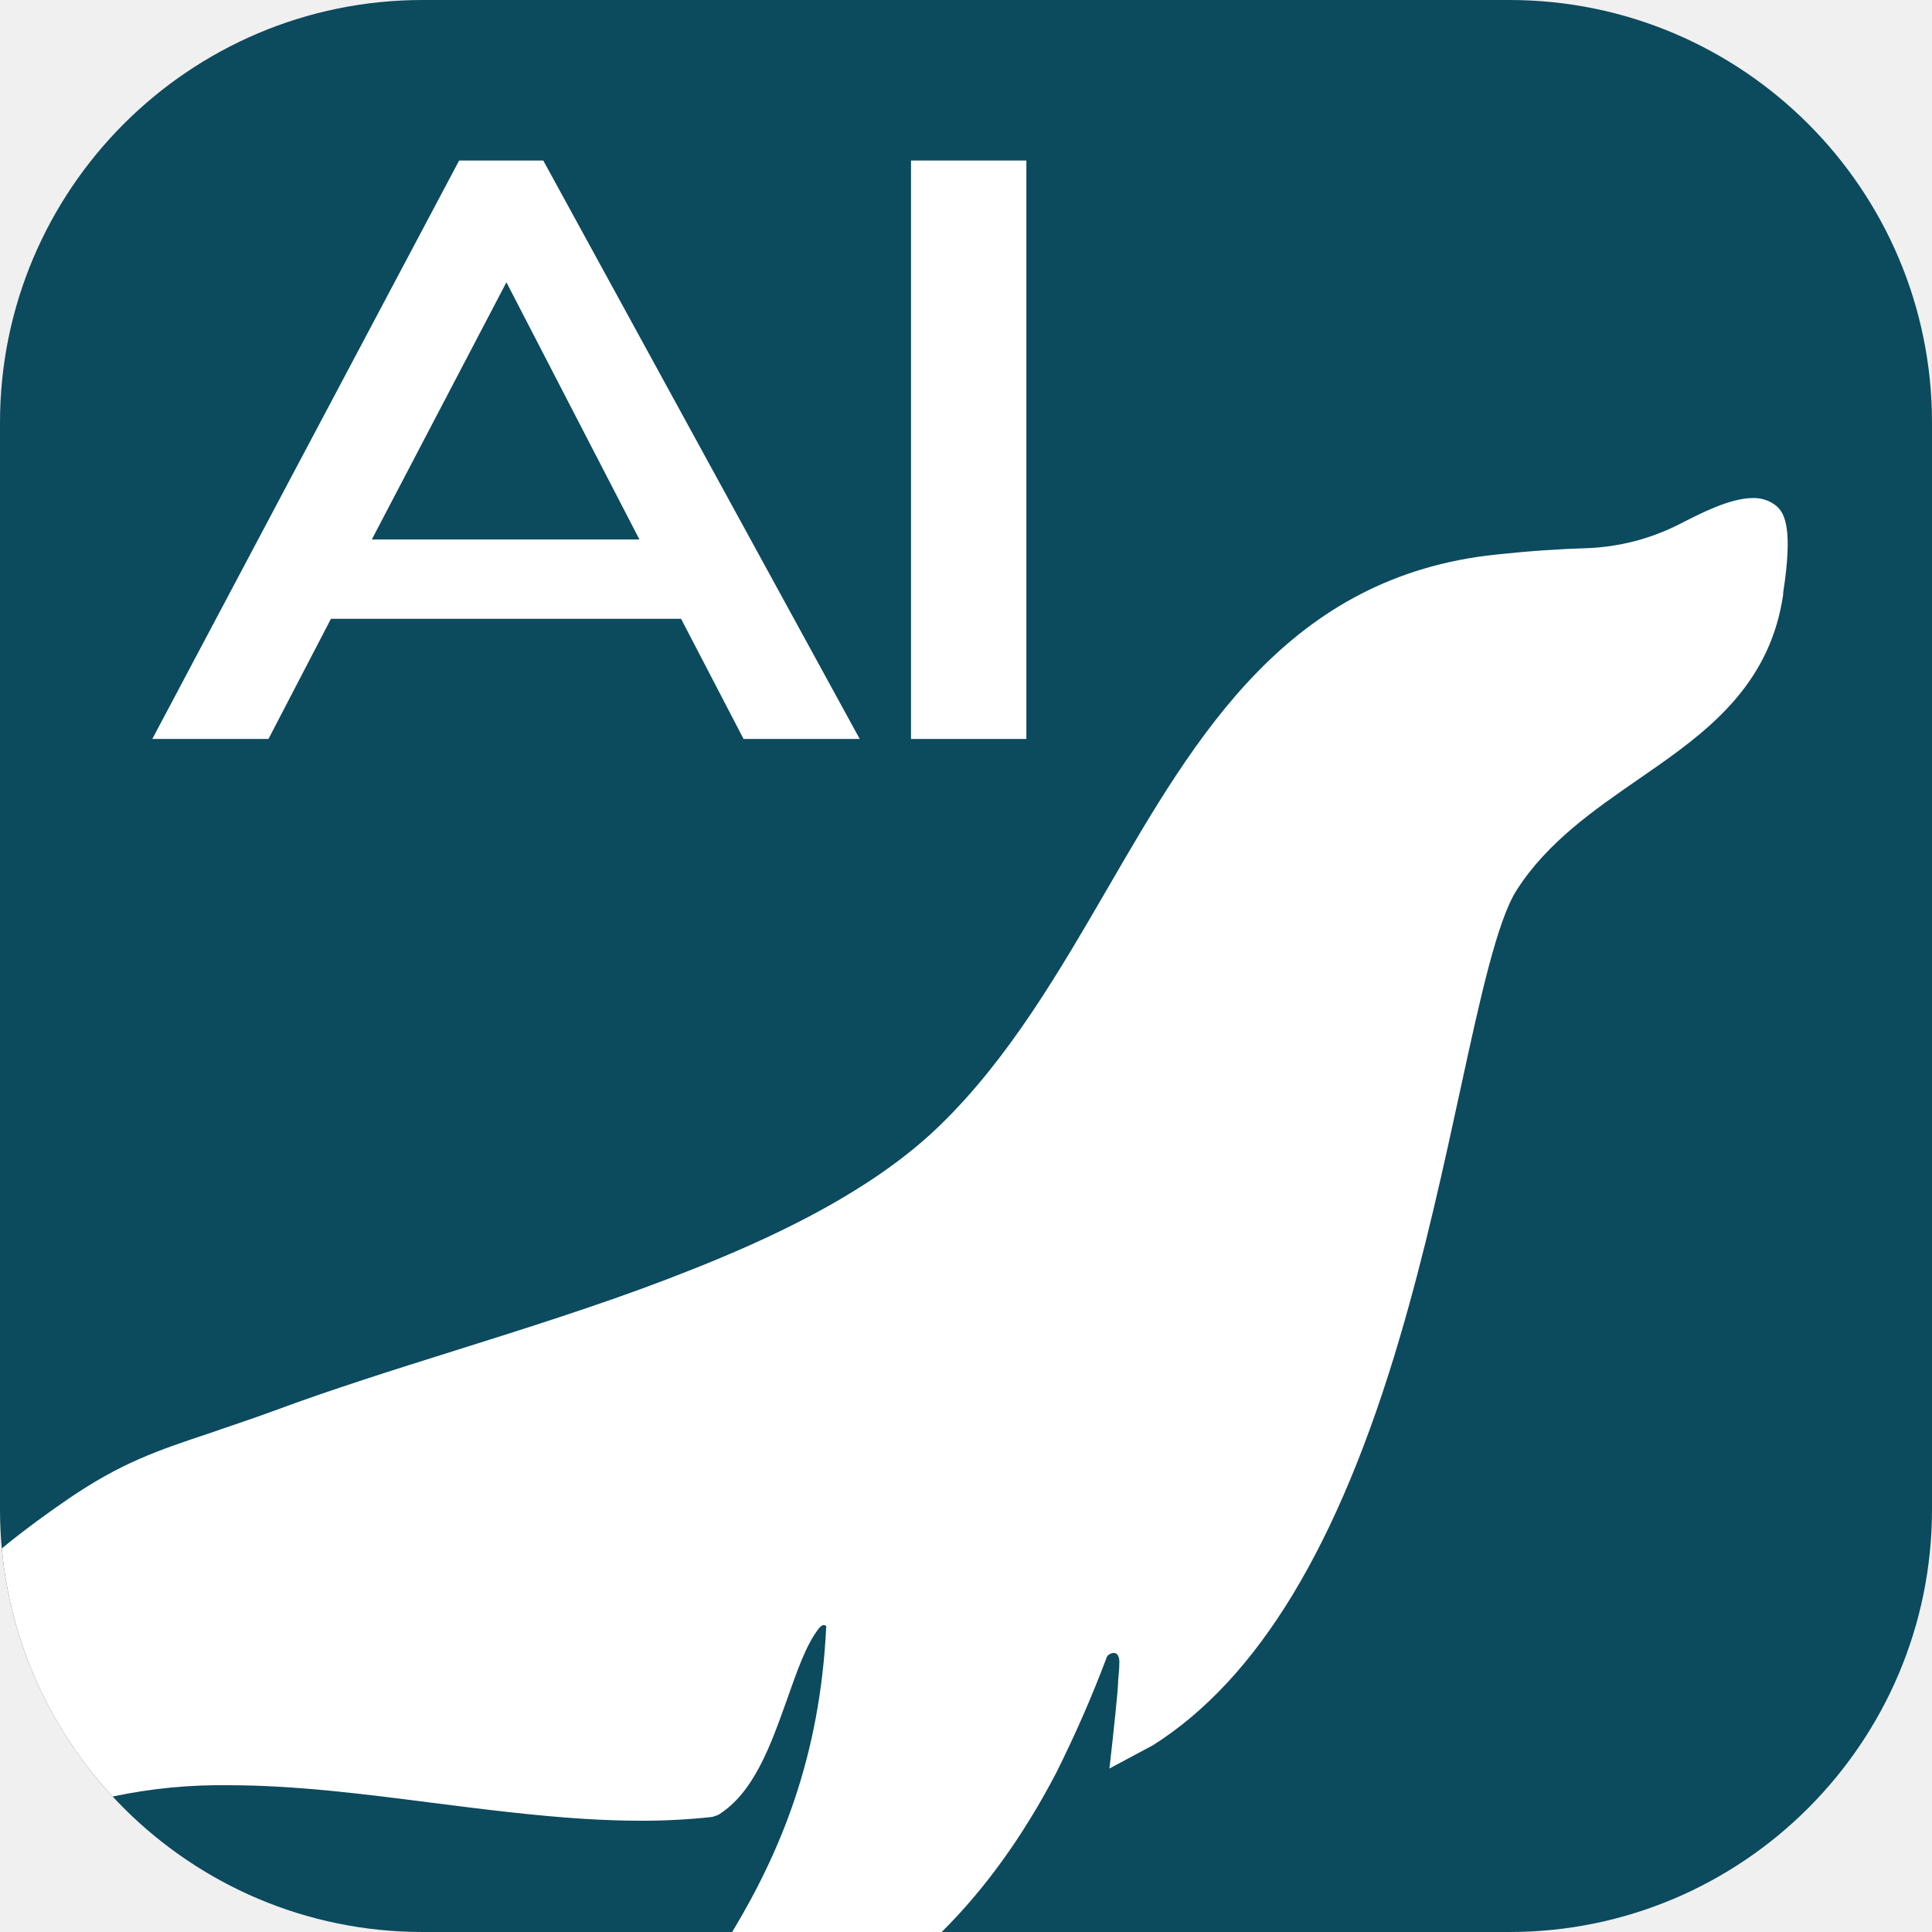
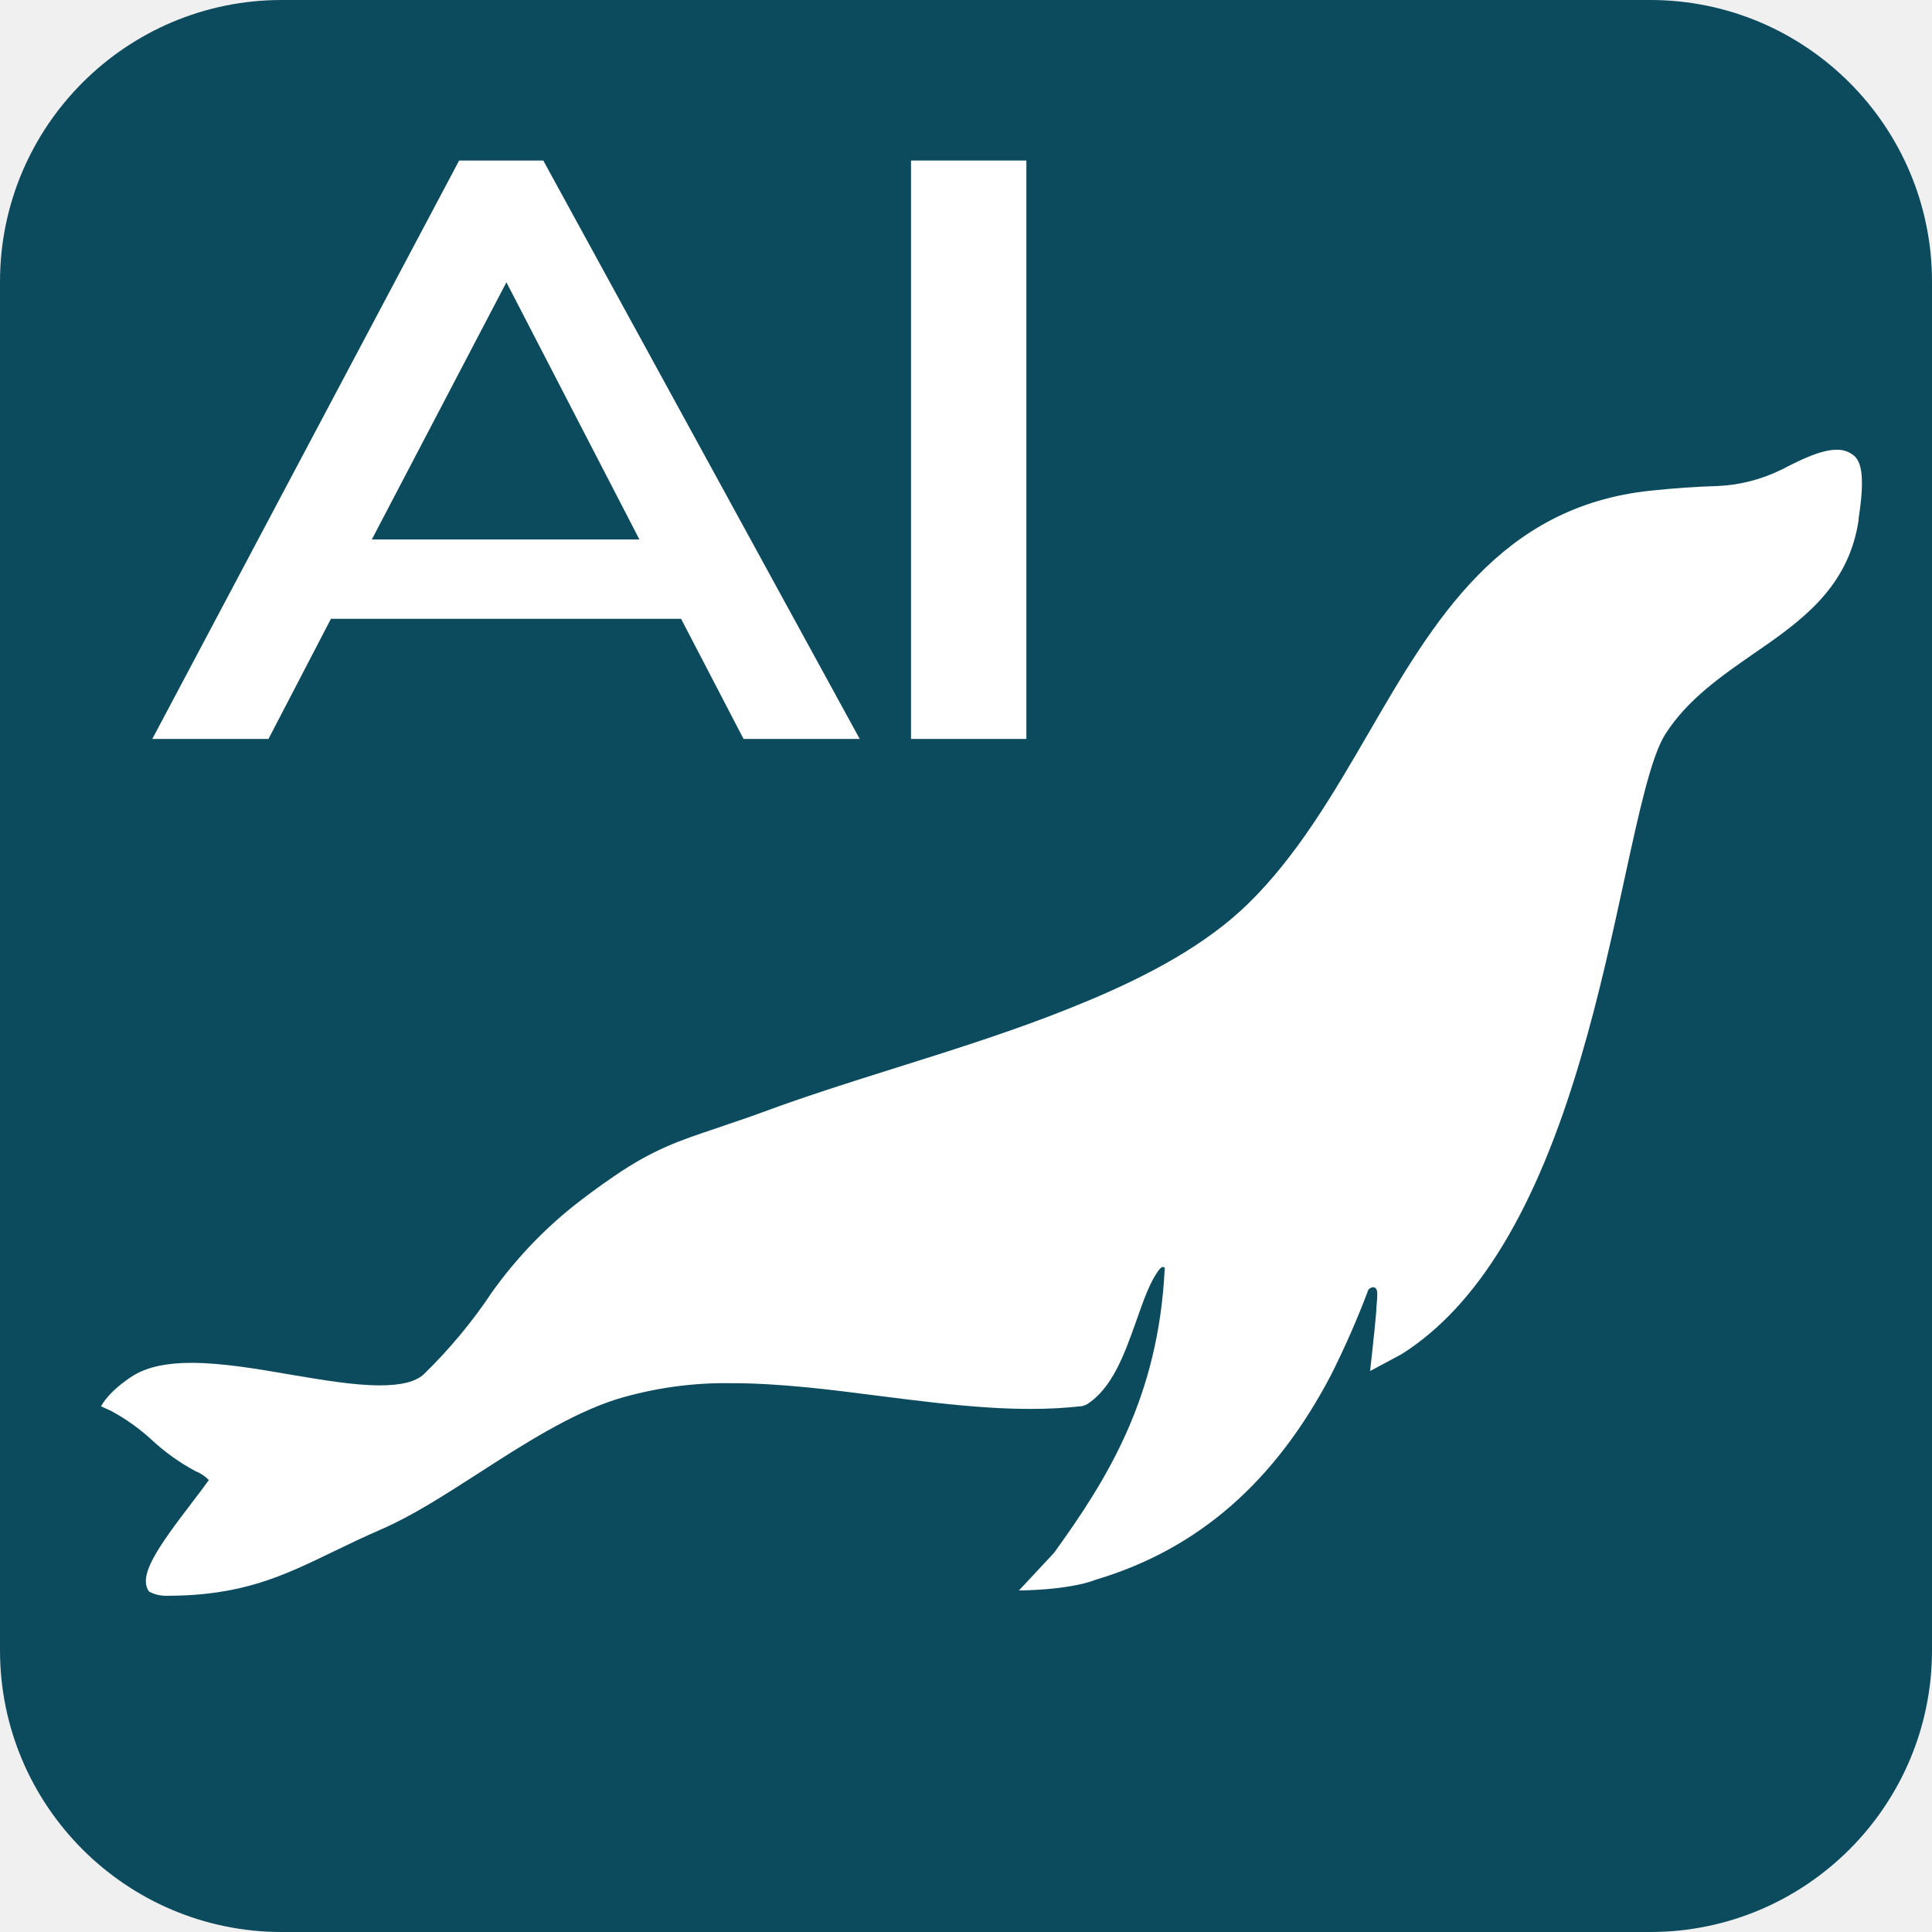
- <svg xmlns="http://www.w3.org/2000/svg" width="100%" height="100%" viewBox="0 0 32 32" version="1.1" xml:space="preserve" style="fill-rule:evenodd;clip-rule:evenodd;stroke-linejoin:round;stroke-miterlimit:2;">
-   <path d="M32,7L32,25C32,28.863 28.863,32 25,32L7,32C3.137,32 0,28.863 0,25L0,7C0,3.137 3.137,0 7,0L25,0C28.863,0 32,3.137 32,7Z" style="fill:rgb(12,74,94);" />
-   <path d="M1.866,29.756C0.846,28.656 0.175,27.227 0.03,25.647C0.08,25.605 0.13,25.564 0.182,25.523C0.424,25.329 0.772,25.072 1.118,24.835C2.007,24.226 2.617,24.023 3.461,23.742C3.774,23.631 4.13,23.518 4.549,23.363C5.476,23.019 6.481,22.701 7.552,22.365C8.719,21.998 9.926,21.617 11.031,21.195C12.184,20.754 13.66,20.134 14.835,19.259C15.098,19.065 15.348,18.853 15.583,18.625C16.719,17.517 17.546,16.088 18.349,14.707C19.822,12.165 21.346,9.542 24.783,9.185C25.359,9.124 25.805,9.094 26.321,9.078C26.824,9.054 27.316,8.928 27.768,8.706C27.793,8.695 27.829,8.676 27.876,8.651C28.145,8.517 28.647,8.249 29.035,8.249C29.177,8.245 29.316,8.292 29.426,8.383C29.569,8.508 29.696,8.778 29.535,9.815L29.535,9.847C29.329,11.265 28.393,12.027 27.456,12.686L27.151,12.898C26.404,13.414 25.632,13.947 25.126,14.735C24.799,15.237 24.516,16.535 24.19,18.038C23.917,19.294 23.608,20.719 23.185,22.154C22.173,25.596 20.835,27.807 19.096,28.907L18.376,29.292C18.376,29.292 18.476,28.413 18.51,28.012C18.512,27.953 18.52,27.894 18.52,27.836C18.527,27.745 18.539,27.653 18.539,27.569C18.559,27.285 18.356,27.387 18.334,27.442C18.087,28.1 17.804,28.745 17.489,29.374C16.946,30.411 16.318,31.285 15.597,32L12.127,32C12.933,30.664 13.582,29.092 13.684,26.955C13.684,26.941 13.701,26.954 13.684,26.935C13.668,26.915 13.64,26.91 13.617,26.923C13.601,26.934 13.586,26.946 13.572,26.96C13.347,27.242 13.203,27.679 13.03,28.164C12.761,28.918 12.484,29.698 11.893,30.062L11.799,30.094C11.407,30.137 11.012,30.158 10.617,30.157C10.323,30.157 10.019,30.147 9.691,30.127C8.848,30.075 7.989,29.965 7.158,29.86C6.045,29.717 4.894,29.569 3.793,29.569C3.145,29.559 2.498,29.622 1.866,29.756Z" style="fill:white;" />
-   <g transform="matrix(0.265398,0,0,0.265398,-3.630469,-17.75549)">
+ <svg xmlns="http://www.w3.org/2000/svg" width="100%" height="100%" viewBox="0 0 48 48" version="1.1" xml:space="preserve" style="fill-rule:evenodd;clip-rule:evenodd;stroke-linejoin:round;stroke-miterlimit:2;">
+   <g transform="matrix(1.5,0,0,1.5,0,0)">
+     <path d="M32,4.667L32,27.333C32,29.909 29.909,32 27.333,32L4.667,32C2.091,32 0,29.909 0,27.333L0,4.667C0,2.091 2.091,0 4.667,0L27.333,0C29.909,0 32,2.091 32,4.667Z" style="fill:rgb(12,74,94);" />
+   </g>
+   <g transform="matrix(1.5,0,0,1.5,0,0)">
+     <path d="M30.706,7.546C30.81,7.636 30.902,7.832 30.785,8.584L30.785,8.608C30.636,9.636 29.957,10.188 29.277,10.667L29.056,10.82C28.515,11.195 27.955,11.581 27.588,12.152C27.35,12.516 27.146,13.458 26.909,14.547C26.711,15.458 26.487,16.492 26.18,17.532C25.447,20.029 24.476,21.632 23.215,22.429L22.693,22.709C22.693,22.709 22.765,22.071 22.79,21.78C22.792,21.737 22.798,21.695 22.798,21.653C22.802,21.587 22.811,21.52 22.811,21.459C22.826,21.253 22.678,21.327 22.663,21.367C22.483,21.844 22.278,22.312 22.049,22.768C21.121,24.545 19.844,25.659 18.153,26.164C17.691,26.343 16.877,26.343 16.877,26.343L17.459,25.719C18.33,24.512 19.188,23.154 19.291,21.014C19.291,21.004 19.303,21.013 19.291,20.999C19.279,20.985 19.258,20.981 19.242,20.99C19.23,20.998 19.219,21.008 19.209,21.017C19.046,21.222 18.941,21.538 18.816,21.891C18.621,22.437 18.42,23.003 17.991,23.267L17.924,23.29C17.639,23.321 17.353,23.337 17.067,23.336C16.853,23.336 16.633,23.329 16.395,23.314C15.784,23.276 15.161,23.197 14.558,23.12C13.751,23.016 12.917,22.91 12.118,22.91C11.47,22.899 10.825,22.99 10.205,23.178C9.453,23.42 8.677,23.916 7.926,24.401C7.359,24.766 6.824,25.109 6.327,25.325C6.036,25.451 5.782,25.574 5.535,25.693C4.684,26.105 4.013,26.431 2.761,26.431C2.66,26.433 2.559,26.41 2.47,26.362C2.278,26.104 2.613,25.629 3.187,24.878C3.291,24.742 3.391,24.611 3.459,24.514C3.396,24.45 3.321,24.4 3.238,24.367C2.979,24.229 2.739,24.057 2.523,23.858C2.315,23.665 2.084,23.5 1.834,23.366L1.673,23.293C1.837,23 2.225,22.773 2.225,22.773C2.457,22.638 2.766,22.573 3.171,22.573C3.667,22.573 4.248,22.67 4.807,22.767C5.352,22.859 5.866,22.946 6.29,22.946C6.652,22.946 6.894,22.885 7.03,22.752C7.451,22.34 7.829,21.885 8.155,21.394C8.536,20.862 8.988,20.384 9.499,19.975C9.675,19.835 9.927,19.648 10.178,19.477C10.823,19.035 11.265,18.888 11.877,18.684C12.104,18.603 12.363,18.522 12.666,18.409C13.339,18.16 14.067,17.929 14.844,17.685C15.69,17.419 16.565,17.143 17.367,16.837C18.203,16.517 19.273,16.068 20.125,15.433C20.316,15.292 20.497,15.138 20.668,14.973C21.491,14.17 22.091,13.133 22.673,12.132C23.742,10.288 24.847,8.387 27.339,8.127C27.757,8.084 28.08,8.061 28.455,8.05C28.819,8.033 29.176,7.941 29.504,7.78C29.522,7.772 29.548,7.759 29.582,7.74C29.777,7.643 30.141,7.449 30.422,7.449C30.526,7.446 30.626,7.48 30.706,7.546Z" style="fill:white;" />
+   </g>
+   <g transform="matrix(0.398097,0,0,0.398097,-5.445704,-26.63323)">
    <path d="M47.584,76.919L42.334,76.919L23.184,113.019L30.434,113.019L34.334,105.519L56.184,105.519L60.084,113.019L67.334,113.019L47.584,76.919ZM45.284,84.519L53.584,100.569L36.884,100.569L45.284,84.519Z" style="fill:white;fill-rule:nonzero;" />
  </g>
-   <g transform="matrix(0.265398,0,0,0.265398,-3.630469,-17.75549)">
+   <g transform="matrix(0.398097,0,0,0.398097,-5.445704,-26.63323)">
    <rect x="70.534" y="76.919" width="7.2" height="36.1" style="fill:white;fill-rule:nonzero;" />
  </g>
</svg>
